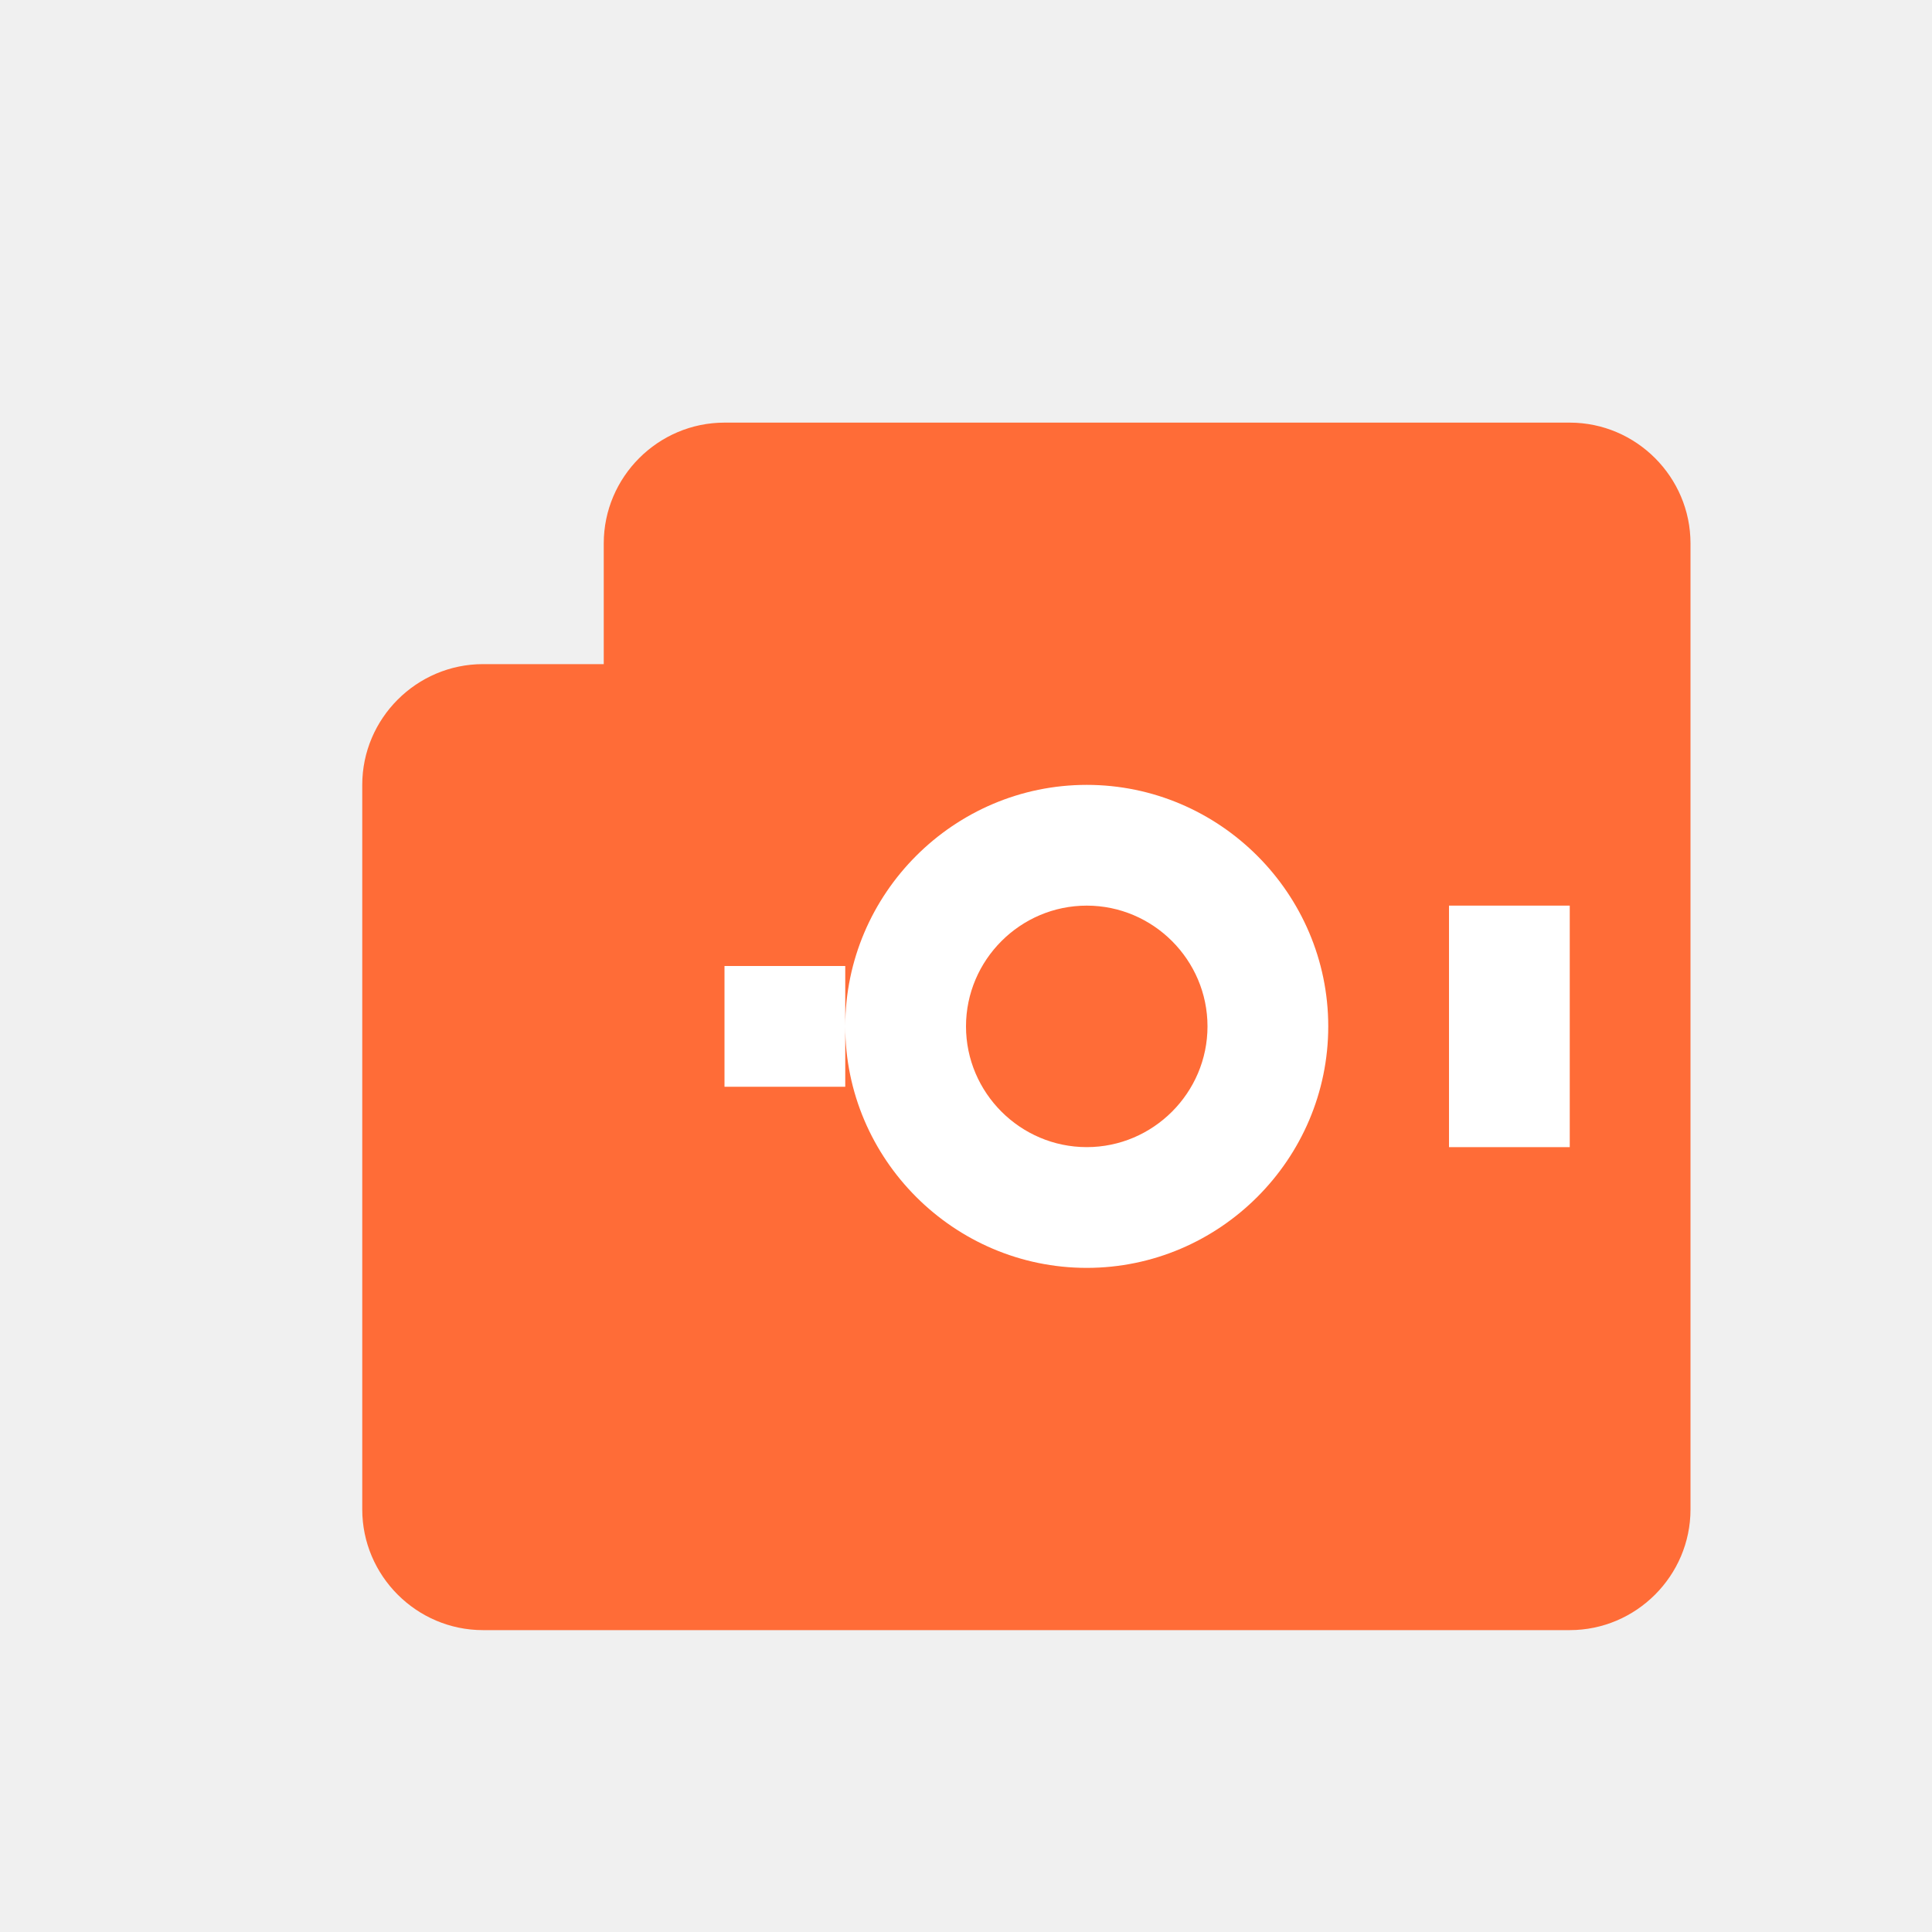
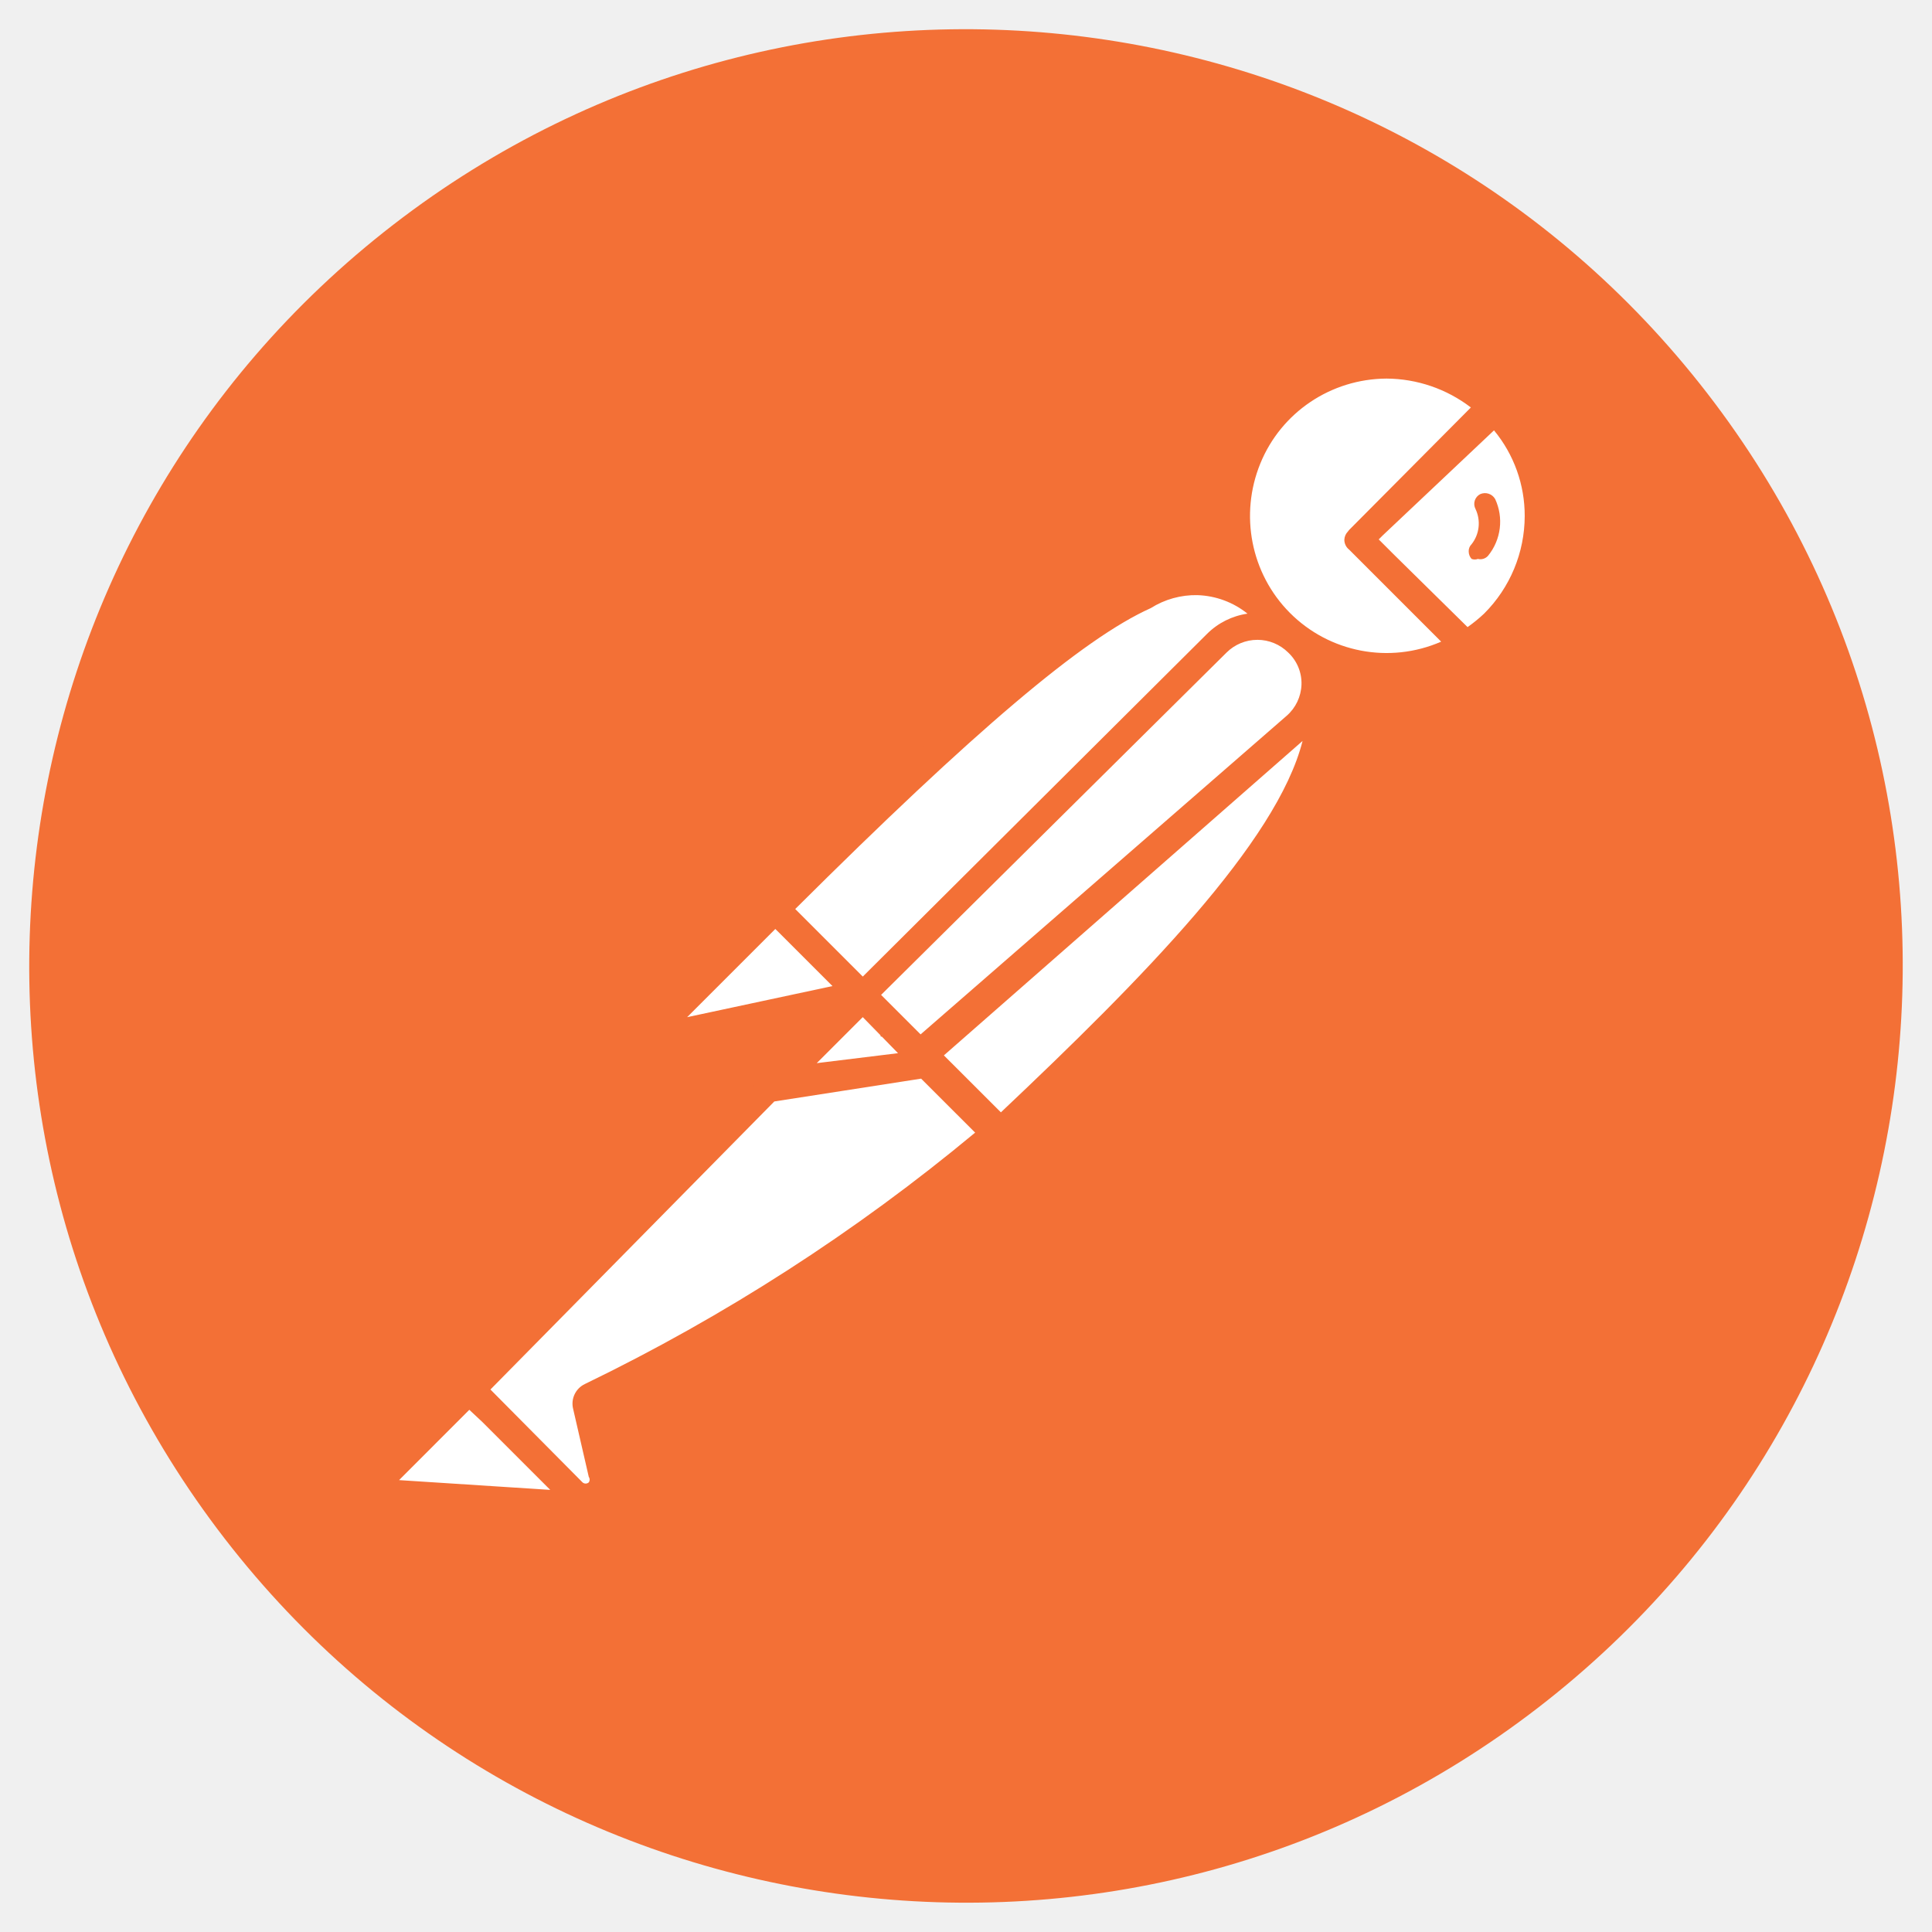
- <svg xmlns="http://www.w3.org/2000/svg" viewBox="0 0 128 128" aria-hidden="true">
-   <path fill="#FF6C37" d="M104 28H48c-4.4 0-8 3.6-8 8v8H32c-4.4 0-8 3.6-8 8v48c0 4.4 3.6 8 8 8h72c4.4 0 8-3.6 8-8V36c0-4.4-3.6-8-8-8z" />
-   <path fill="#fff" d="M56 68c0-8.8 7.2-16 16-16s16 7.2 16 16-7.2 16-16 16-16-7.2-16-16zm8 0c0 4.4 3.6 8 8 8s8-3.6 8-8-3.6-8-8-8-8 3.6-8 8zm32-8h8v16h-8V60zm-48 4h8v8h-8v-8z" />
+ <svg xmlns="http://www.w3.org/2000/svg" viewBox="0 0 128 128">
+   <path fill="#f37036" d="M113.117 26.066C92.168-1.062 53.191-6.07 26.062 14.883c-27.125 20.953-32.128 59.93-11.175 87.055 20.957 27.124 59.937 32.124 87.058 11.167 27.114-20.953 32.118-59.918 11.172-87.039Zm0 0" />
+   <path fill="#fff" d="M91.078 24.164a10.038 10.038 0 0 0-5.781 2.426 10.028 10.028 0 0 0-1.54 13.465 10.028 10.028 0 0 0 13.276 2.715h.002v.001l.156.155a10.63 10.63 0 0 0 1.965-1.45A10.341 10.341 0 0 0 99 27.107v-.002l-8.844 8.789-.156-.155 8.844-8.793a10.038 10.038 0 0 0-7.766-2.78zM79.434 38.551c-4.24-.007-11.163 4.799-28.067 21.703l.084.086c-.092-.032-.185-.035-.185-.035l-6.364 6.308a1.035 1.035 0 0 0 .93 1.762l10.914-2.328a.307.307 0 0 0 .092-.17l.242.25-3.72 3.69h-.18l-22.086 22.26 7.086 6.824a1.254 1.254 0 0 0 1.476.149 1.327 1.327 0 0 0 .645-1.356l-1.035-4.5a.534.534 0 0 1 0-.62 117.285 117.285 0 0 0 26.738-17.583l-4.535-4.537.086-.014-2.69-2.689.172-.174.182.186-.094.091 7.137 7.293v-.003c13.68-12.954 23.39-23.367 20.865-30.375a3.83 3.83 0 0 0-1.107-2.208v.004a3.778 3.778 0 0 0-.483-.306c-.083-.088-.156-.178-.244-.264l-.066.066a3.778 3.778 0 0 0-.582-.29l.289-.292c-1.796-1.6-3.28-2.924-5.5-2.93zM30.94 92.21l-5.171 5.172v.004a1.03 1.03 0 0 0-.457 1.125 1.035 1.035 0 0 0 .921.789l12.672.875-7.965-7.965z" />
+   <path fill="#f37036" d="M91.95 23.31a11.047 11.047 0 0 0-7.759 3.17 10.988 10.988 0 0 0-2.39 11.641c-4.741-2.03-11.155 1.51-31.106 21.457a.932.932 0 0 0-.037.094 1.242 1.242 0 0 0-.119.062l-6.309 6.364a1.97 1.97 0 0 0-.363 2.324 2.012 2.012 0 0 0 1.707.984l.313-.203 8.424-1.797-4.03 4.067a.873.873 0 0 0-.054.166l-19.75 19.799a.798.798 0 0 0-.192.238l-5.086 5.09a1.967 1.967 0 0 0-.414 2.043 1.995 1.995 0 0 0 1.656 1.265l12.618.88a1.01 1.01 0 0 0 .52-.415.886.886 0 0 0 0-1.035l-.026-.025a2.243 2.243 0 0 0 .705-.58 2.237 2.237 0 0 0 .406-1.876l-.984-4.187a126.725 126.725 0 0 0 26.334-16.861 1.091 1.091 0 0 0 .248.103c.254-.019.492-.128.672-.308 13.55-12.83 21.515-21.622 21.515-28.602a8.03 8.03 0 0 0-.431-2.85 10.957 10.957 0 0 0 3.845.83l-.015.004a11.219 11.219 0 0 0 5.183-1.45.775.775 0 0 0 .004.001.835.835 0 0 0 .617-.055 9.398 9.398 0 0 0 2.07-1.652 10.873 10.873 0 0 0 3.258-7.758 10.873 10.873 0 0 0-3.257-7.758.93.93 0 0 0-.118-.091 11.045 11.045 0 0 0-7.656-3.078zm-.087 1.772a9.27 9.27 0 0 1 5.586 1.914l-8.068 8.117a.84.84 0 0 0-.076.098.83.83 0 0 0-.239.55.832.832 0 0 0 .313.65h.002l6.1 6.1a9.044 9.044 0 0 1-10.028-1.913c-2.586-2.6-3.336-6.504-1.953-9.891 1.383-3.39 4.68-5.605 8.363-5.625zm7.12 3.432a8.87 8.87 0 0 1 2.033 5.674 9.15 9.15 0 0 1-2.688 6.464 9.989 9.989 0 0 1-1.098.895L92.307 36.7l-.963-.963.265-.265 7.373-6.96zm-.366 4.193a.777.777 0 0 0-.55.031.731.731 0 0 0-.36.426.73.73 0 0 0 .05.559 2.226 2.226 0 0 1-.257 2.328.64.64 0 0 0-.195.488c.004.184.07.36.195.492a.58.58 0 0 0 .414 0 .68.68 0 0 0 .672-.207 3.573 3.573 0 0 0 .465-3.777v.004a.777.777 0 0 0-.434-.344zM79.34 39.43a5.584 5.584 0 0 1 3.31 1.226 4.756 4.756 0 0 0-2.681 1.34L57.162 64.701l-4.476-4.476c11.828-11.772 19.06-17.921 23.556-19.936a5.584 5.584 0 0 1 3.098-.86zm3.965 2.96a2.895 2.895 0 0 1 2.043.844 2.786 2.786 0 0 1 .879 2.121 2.869 2.869 0 0 1-.985 2.07l-24.25 21.106-2.617-2.617 22.887-22.68a2.895 2.895 0 0 1 2.043-.843zm2.994 6.698c-1.69 6.702-10.647 15.783-19.987 24.607l-3.777-3.773L86.3 49.088zM51.367 61.547l.274.27 3.513 3.513-9.63 2.06 5.843-5.843zm5.793 5.84.004.004 1.168 1.195a1.086 1.086 0 0 0 .018.084l.078.012.248.254.82.84-5.385.66 3.05-3.05zm3.867 4.076 3.578 3.576A126.992 126.992 0 0 1 38.75 91.695a1.44 1.44 0 0 0-.777 1.653l1.035 4.5a.31.31 0 0 1 0 .363.31.31 0 0 1-.414 0l-6.102-6.152L51.3 72.975l9.728-1.512zm-29.933 21.94.869.814 4.492 4.492-10.016-.648 4.655-4.659z" />
</svg>
